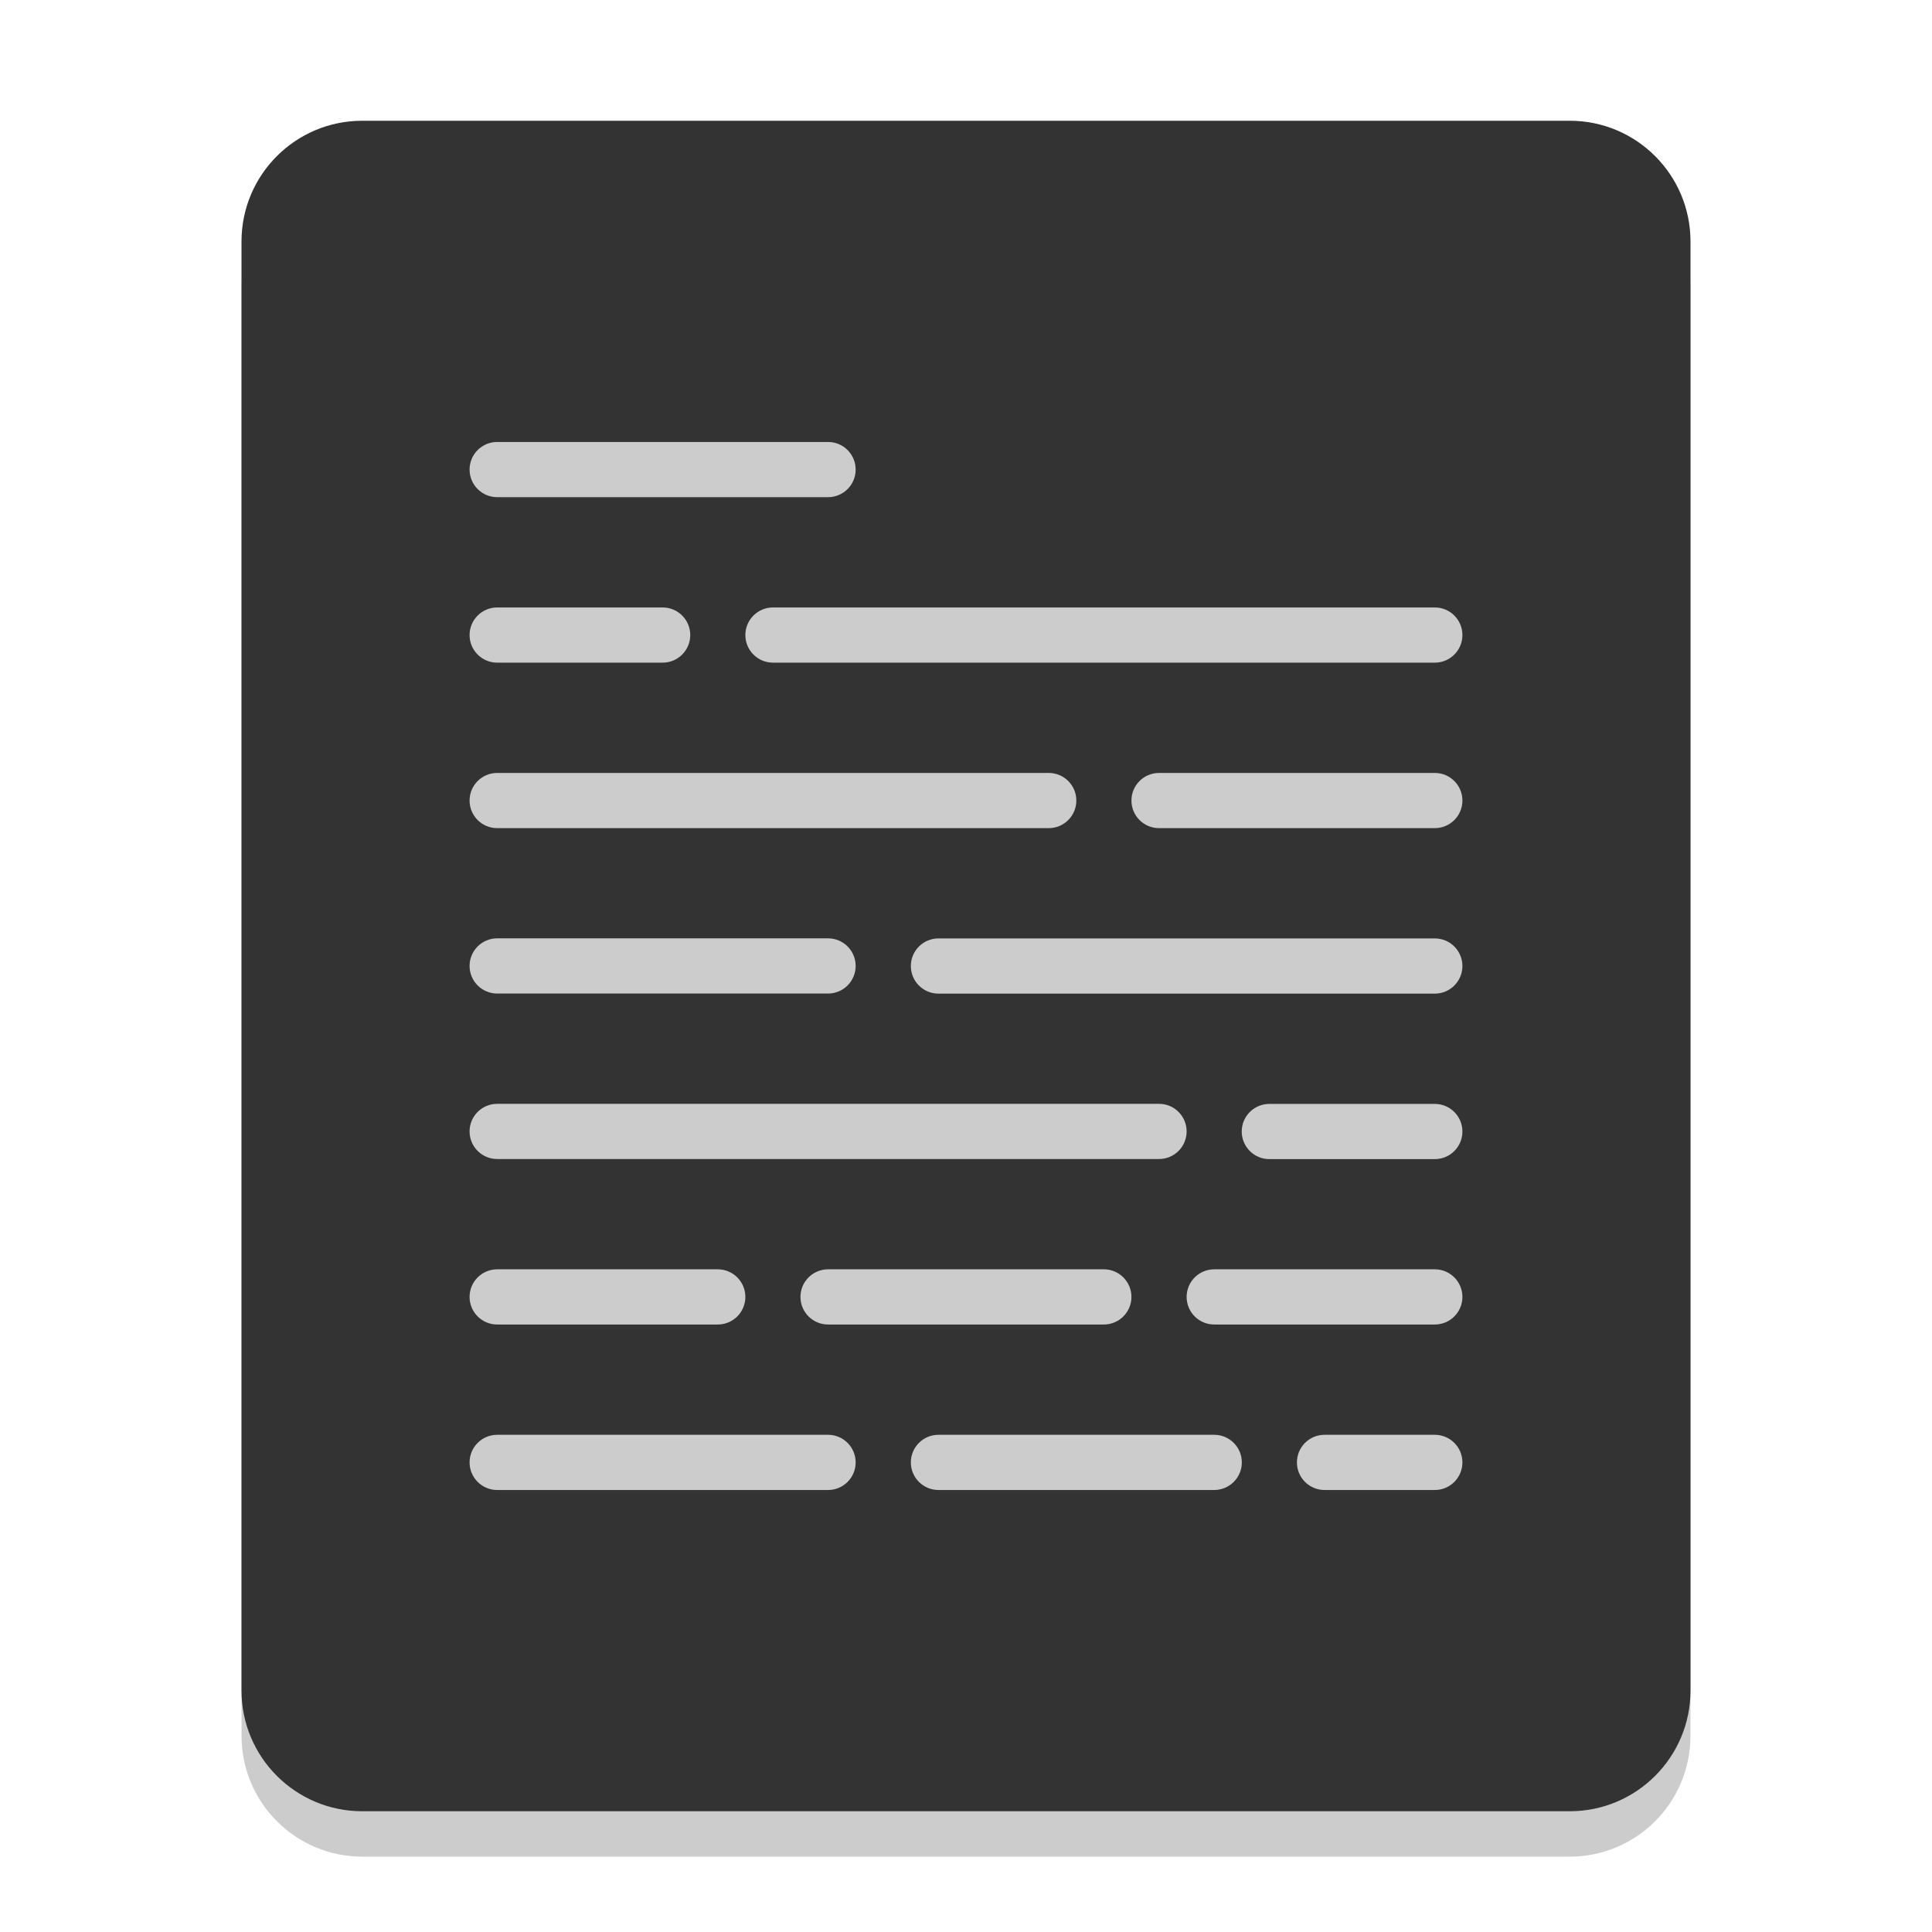
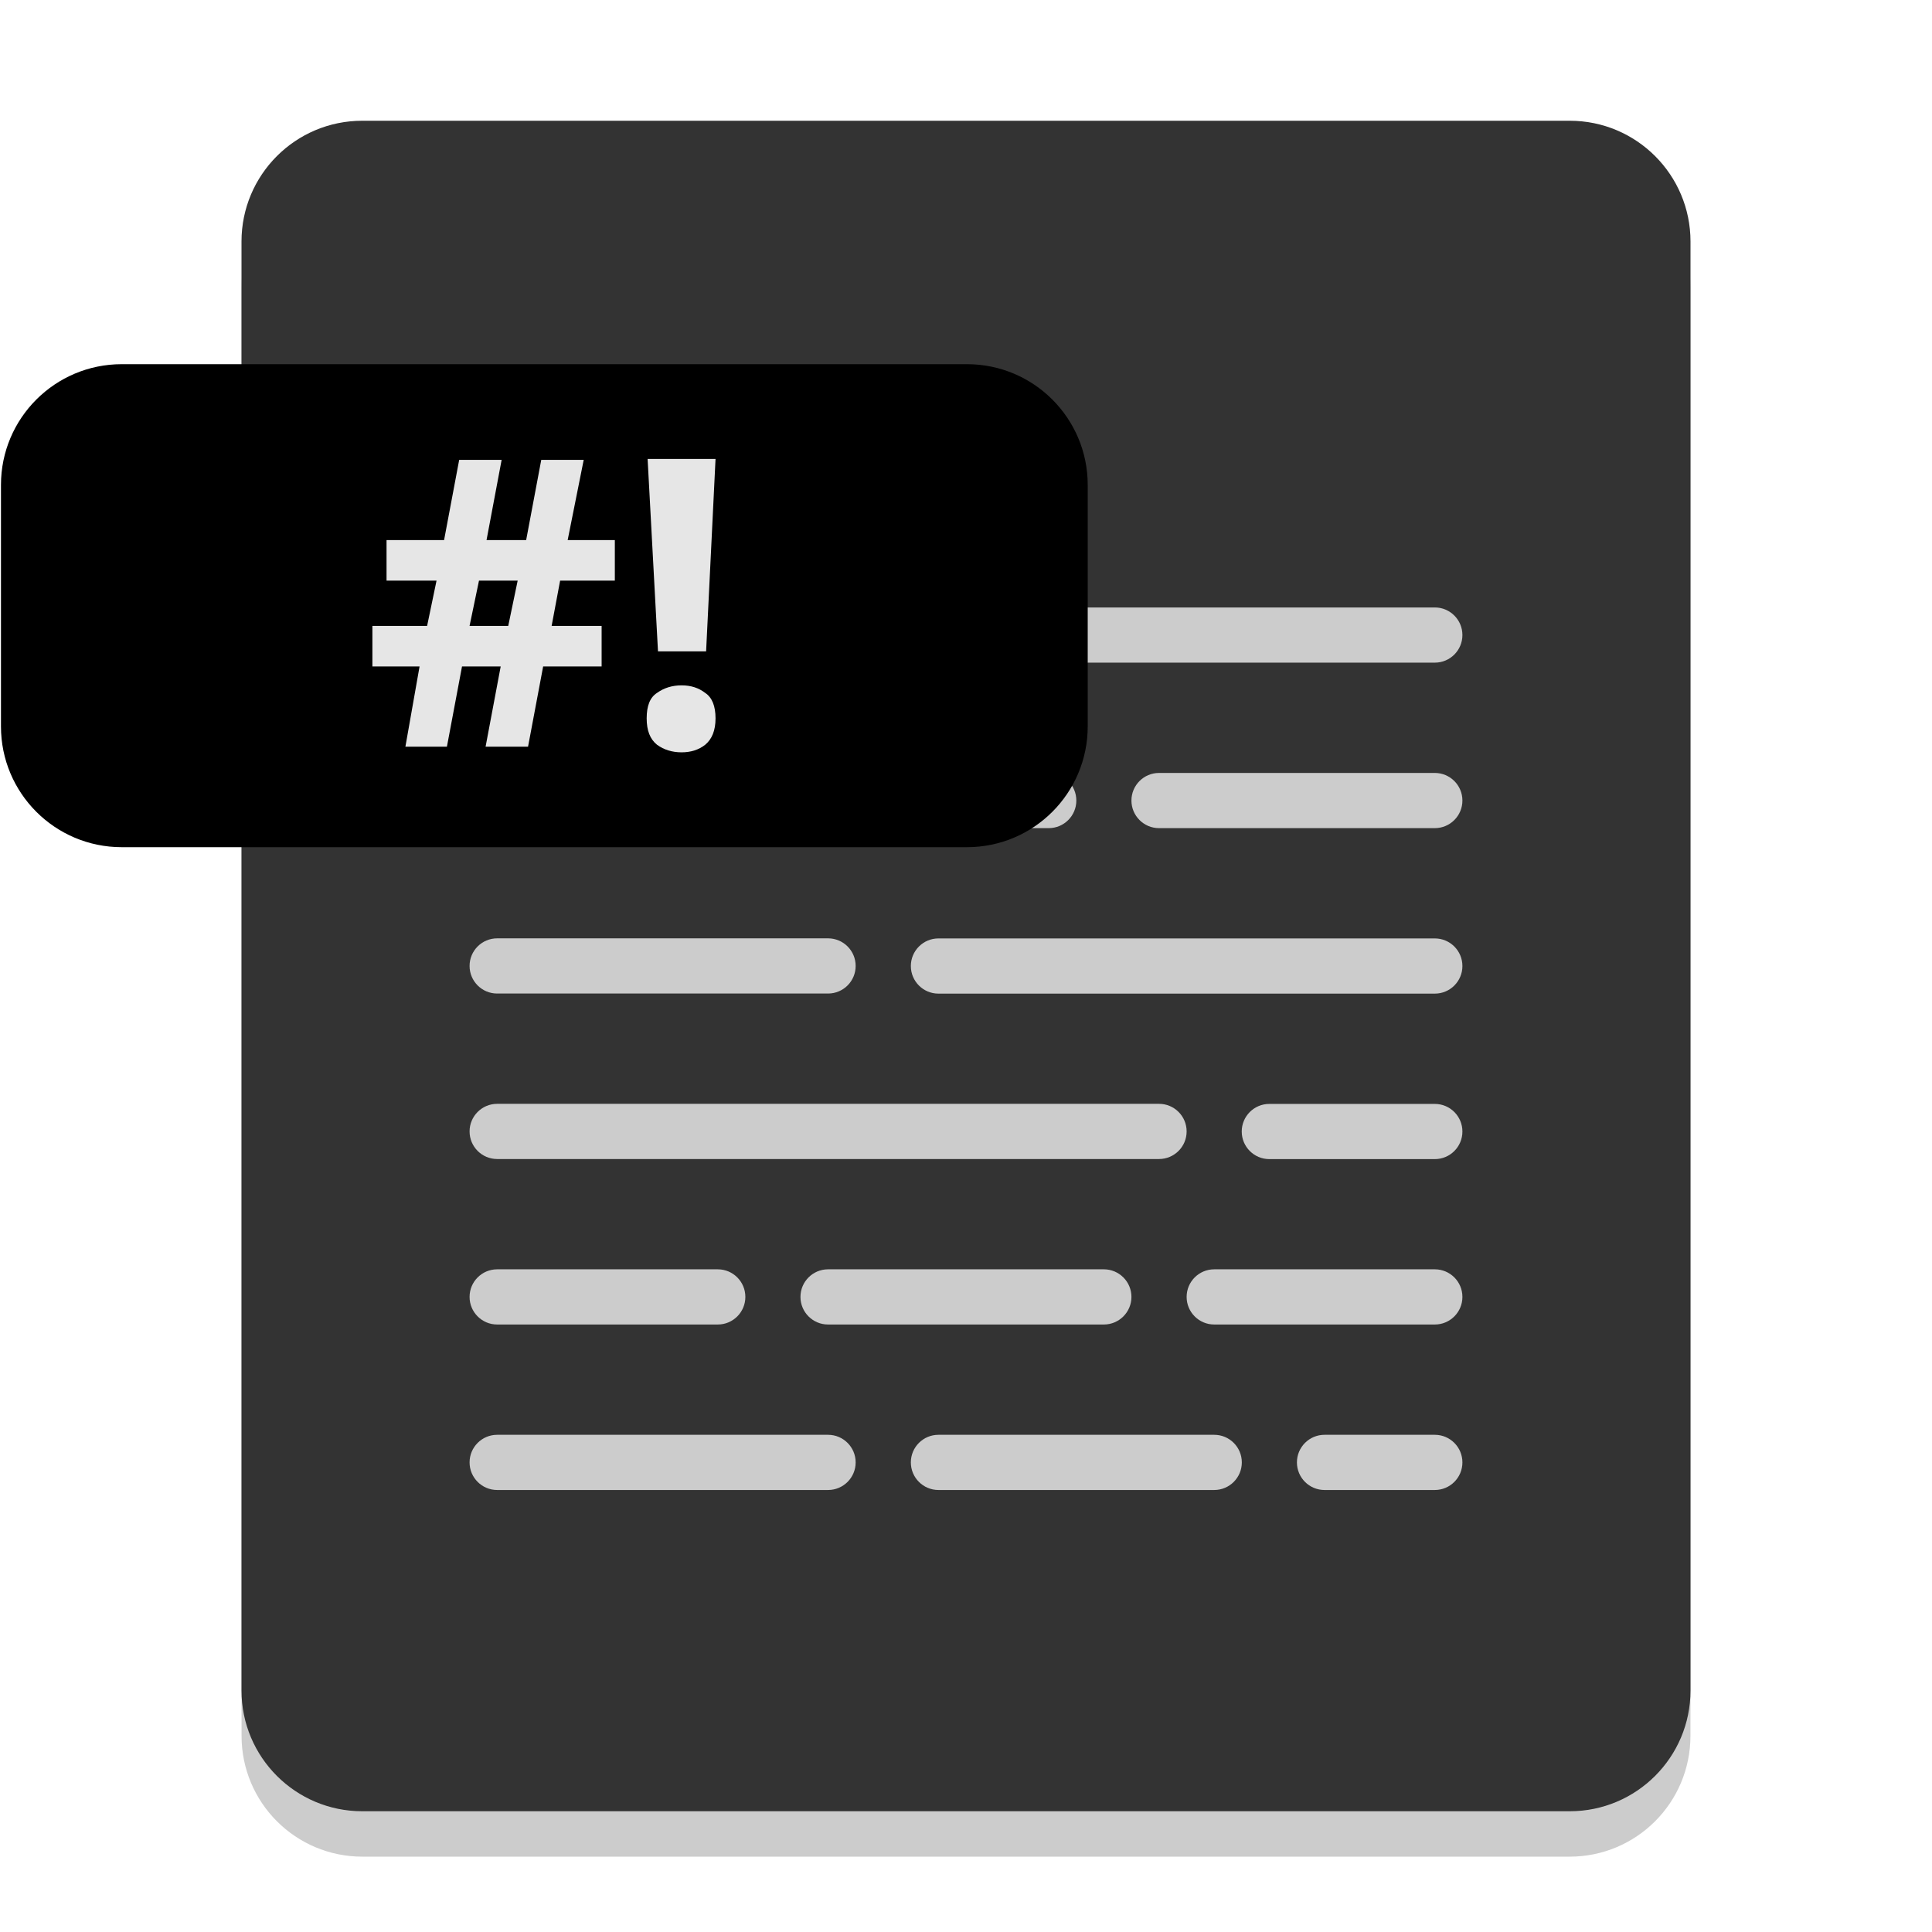
<svg xmlns="http://www.w3.org/2000/svg" xmlns:xlink="http://www.w3.org/1999/xlink" width="32" height="32" id="svg2" version="1.1">
  <defs id="defs4">
    <linearGradient id="linearGradient902">
      <stop id="stop898" offset="0" style="stop-color:#770087;stop-opacity:1;" />
      <stop id="stop900" offset="1" style="stop-color:#452981;stop-opacity:1" />
    </linearGradient>
    <linearGradient id="linearGradient899">
      <stop id="stop895" style="stop-color:#f282f1;stop-opacity:1" offset="0" />
      <stop id="stop897" style="stop-color:#a56de2;stop-opacity:1" offset="1" />
    </linearGradient>
    <linearGradient id="linearGradient916">
      <stop id="stop912" style="stop-color:#ffffff;stop-opacity:1" offset="0" />
      <stop id="stop914" style="stop-color:#fafafa;stop-opacity:1" offset="1" />
    </linearGradient>
    <linearGradient id="linearGradient3688-166-749-654">
      <stop id="stop3088" style="stop-color:#181818;stop-opacity:1" offset="0" />
      <stop id="stop3090" style="stop-color:#181818;stop-opacity:0" offset="1" />
    </linearGradient>
    <linearGradient id="linearGradient3688-464-309-604">
      <stop id="stop3094" style="stop-color:#181818;stop-opacity:1" offset="0" />
      <stop id="stop3096" style="stop-color:#181818;stop-opacity:0" offset="1" />
    </linearGradient>
    <linearGradient id="linearGradient3702-501-757-795">
      <stop id="stop3100" style="stop-color:#181818;stop-opacity:0" offset="0" />
      <stop id="stop3102" style="stop-color:#181818;stop-opacity:1" offset="0.5" />
      <stop id="stop3104" style="stop-color:#181818;stop-opacity:0" offset="1" />
    </linearGradient>
    <radialGradient xlink:href="#linearGradient3688-166-749-654" id="radialGradient4730" gradientUnits="userSpaceOnUse" gradientTransform="matrix(3.206054,2.6349059e-7,-8.2185947e-8,1.000008,36.98101,15.99962)" cx="4.996" cy="43.5" fx="4.996" fy="43.5" r="2.5" />
    <radialGradient xlink:href="#linearGradient3688-464-309-604" id="radialGradient4732" gradientUnits="userSpaceOnUse" gradientTransform="matrix(3.163875,0,0,0.9999999,-29.70299,-103.0001)" cx="4.993" cy="43.5" fx="4.993" fy="43.5" r="2.5" />
    <linearGradient xlink:href="#linearGradient3702-501-757-795" id="linearGradient4734" gradientUnits="userSpaceOnUse" gradientTransform="matrix(1.392857,0,0,0.7142856,-0.0214163,28.42862)" x1="25.058" y1="47.028" x2="25.058" y2="39.999" />
    <linearGradient gradientTransform="matrix(1.432432,0,0,1.436283,-7.37838,-7.399552)" gradientUnits="userSpaceOnUse" xlink:href="#linearGradient3924-2-2-5-8" id="linearGradient3381-5-4" y2="46.23" x2="38.66" y1="5.848" x1="38.66" />
    <linearGradient id="linearGradient3924-2-2-5-8">
      <stop offset="0" style="stop-color:#ffffff;stop-opacity:1" id="stop3926-9-4-9-6" />
      <stop offset="0.063" style="stop-color:#ffffff;stop-opacity:0.235" id="stop3928-9-8-6-5" />
      <stop offset="0.951" style="stop-color:#ffffff;stop-opacity:0.157" id="stop3930-3-5-1-7" />
      <stop offset="1" style="stop-color:#ffffff;stop-opacity:0.392" id="stop3932-8-0-4-8" />
    </linearGradient>
    <linearGradient gradientTransform="matrix(0.4705476,0,0,0.4745763,-60.68865,-0.1484071)" gradientUnits="userSpaceOnUse" xlink:href="#linearGradient916" id="linearGradient5809" y2="55.027" x2="161.977" y1="10.027" x1="161.977" />
    <linearGradient y2="63.027" x2="161.977" y1="5.152" x1="161.977" gradientTransform="matrix(0.4705882,0,0,0.4745763,-60.69526,-0.1484071)" gradientUnits="userSpaceOnUse" id="linearGradient910" xlink:href="#linearGradient899" />
    <linearGradient gradientUnits="userSpaceOnUse" y2="60" x2="32" y1="0" x1="32" id="linearGradient904" xlink:href="#linearGradient902" />
    <linearGradient y2="63.027" x2="161.977" y1="5.152" x1="161.977" gradientTransform="matrix(0.9411765,0,0,0.9491525,-73.04401,10.80159)" gradientUnits="userSpaceOnUse" id="linearGradient910-3" xlink:href="#linearGradient899" />
    <linearGradient y2="63.027" x2="161.977" y1="5.152" x1="161.977" gradientTransform="matrix(0.4705476,0,0,0.4745763,-76.30513,-44.36035)" gradientUnits="userSpaceOnUse" id="linearGradient910-5" xlink:href="#linearGradient899" />
    <filter style="color-interpolation-filters:sRGB" id="filter1218" x="-0.001" width="1.001" y="-0" height="1.001">
      <feGaussianBlur stdDeviation="0.005" id="feGaussianBlur1220" />
    </filter>
    <radialGradient xlink:href="#linearGradient3688-166-749-654" id="radialGradient4730-06" gradientUnits="userSpaceOnUse" gradientTransform="matrix(3.206054,2.6349059e-7,-8.2185947e-8,1.000008,36.98101,15.99962)" cx="4.996" cy="43.5" fx="4.996" fy="43.5" r="2.5" />
    <radialGradient xlink:href="#linearGradient3688-166-749-654" id="radialGradient4732-2" gradientUnits="userSpaceOnUse" gradientTransform="matrix(3.163875,0,0,0.9999999,-29.70299,-103.0001)" cx="4.993" cy="43.5" fx="4.993" fy="43.5" r="2.5" />
    <radialGradient xlink:href="#linearGradient3688-166-749-654" id="radialGradient4730-0" gradientUnits="userSpaceOnUse" gradientTransform="matrix(3.206054,2.6349059e-7,-8.2185947e-8,1.000008,36.98101,15.99962)" cx="4.996" cy="43.5" fx="4.996" fy="43.5" r="2.5" />
    <radialGradient xlink:href="#linearGradient3688-166-749-654" id="radialGradient4732-6" gradientUnits="userSpaceOnUse" gradientTransform="matrix(3.163875,0,0,0.9999999,-29.70299,-103.0001)" cx="4.993" cy="43.5" fx="4.993" fy="43.5" r="2.5" />
    <radialGradient xlink:href="#linearGradient3688-166-749-654" id="radialGradient4730-9" gradientUnits="userSpaceOnUse" gradientTransform="matrix(3.206054,2.6349059e-7,-8.2185947e-8,1.000008,36.98101,15.99962)" cx="4.996" cy="43.5" fx="4.996" fy="43.5" r="2.5" />
    <radialGradient xlink:href="#linearGradient3688-166-749-654" id="radialGradient4732-4" gradientUnits="userSpaceOnUse" gradientTransform="matrix(3.163875,0,0,0.9999999,-29.70299,-103.0001)" cx="4.993" cy="43.5" fx="4.993" fy="43.5" r="2.5" />
  </defs>
  <path width="23.998" height="28" rx="0" ry="0" x="4.001" y="2.752" id="rect4897-1" style="opacity:0.2;vector-effect:none;fill:#000000;fill-opacity:1;stroke:none;stroke-width:0.473;stroke-linecap:butt;stroke-linejoin:miter;stroke-miterlimit:4;stroke-dasharray:none;stroke-dashoffset:0;stroke-opacity:1;filter:url(#filter1218)" d="M 6.001,2.752 H 25.999 a 2,2 45 0 1 2,2 V 28.752 a 2,2 135 0 1 -2,2 H 6.001 a 2,2 45 0 1 -2,-2 V 4.752 a 2,2 135 0 1 2,-2 z" />
  <path width="24" height="28" rx="0" ry="0" x="4" y="2" id="rect4897" style="opacity:1;vector-effect:none;fill:#333333;fill-opacity:1;stroke:none;stroke-width:0.473;stroke-linecap:butt;stroke-linejoin:miter;stroke-miterlimit:4;stroke-dasharray:none;stroke-dashoffset:0;stroke-opacity:1" d="m 6,2 h 20 a 2,2 45 0 1 2,2 v 24 a 2,2 135 0 1 -2,2 H 6 A 2,2 45 0 1 4,28 V 4 A 2,2 135 0 1 6,2 Z" />
  <g id="g5880" transform="matrix(1.432819,0,0,1.432819,-6.130693,-7.626758)" style="fill:#cccccc">
    <path d="m 12.895,12.664 a 0.319,0.319 0 0 0 0.319,0.319 h 7.651 a 0.319,0.319 0 0 0 0,-0.638 h -7.651 a 0.319,0.319 0 0 0 -0.319,0.319 z" id="path5662" style="fill:#cccccc;stroke-width:0.04" />
    <path d="m 10.026,14.896 h 6.376 a 0.319,0.319 0 0 0 0,-0.638 h -6.376 a 0.319,0.319 0 0 0 0,0.638 z" id="path5664" style="fill:#cccccc;stroke-width:0.04" />
    <path d="m 20.865,16.171 h -5.738 a 0.319,0.319 0 0 0 0,0.638 h 5.738 a 0.319,0.319 0 0 0 0,-0.638 z" id="path5666" style="fill:#cccccc;stroke-width:0.04" />
    <path d="m 10.026,18.721 h 7.651 a 0.319,0.319 0 0 0 0,-0.638 h -7.651 a 0.319,0.319 0 0 0 0,0.638 z" id="path5668" style="fill:#cccccc;stroke-width:0.04" />
    <path d="m 10.026,12.983 h 1.913 a 0.319,0.319 0 0 0 0,-0.638 h -1.913 a 0.319,0.319 0 0 0 0,0.638 z" id="path5670" style="fill:#cccccc;stroke-width:0.04" />
    <path d="m 20.865,14.258 h -3.188 a 0.319,0.319 0 0 0 0,0.638 h 3.188 a 0.319,0.319 0 0 0 0,-0.638 z" id="path5672" style="fill:#cccccc;stroke-width:0.04" />
    <path d="m 10.026,16.808 h 3.825 a 0.319,0.319 0 0 0 0,-0.638 h -3.825 a 0.319,0.319 0 0 0 0,0.638 z" id="path5674" style="fill:#cccccc;stroke-width:0.04" />
    <path d="m 20.865,18.084 h -1.913 a 0.319,0.319 0 0 0 0,0.638 h 1.913 a 0.319,0.319 0 0 0 0,-0.638 z" id="path5676" style="fill:#cccccc;stroke-width:0.04" />
    <path d="m 18.315,21.909 h -3.188 a 0.319,0.319 0 0 0 0,0.638 h 3.188 a 0.319,0.319 0 0 0 0,-0.638 z" id="path5678" style="fill:#cccccc;stroke-width:0.04" />
    <path d="m 10.026,22.547 h 3.825 a 0.319,0.319 0 0 0 0,-0.638 h -3.825 a 0.319,0.319 0 0 0 0,0.638 z" id="path5680" style="fill:#cccccc;stroke-width:0.04" />
    <path d="m 10.026,20.634 h 2.55 a 0.319,0.319 0 0 0 0,-0.638 h -2.55 a 0.319,0.319 0 0 0 0,0.638 z" id="path5682" style="fill:#cccccc;stroke-width:0.04" />
    <path d="m 10.026,11.07 h 3.825 a 0.319,0.319 0 0 0 0,-0.638 h -3.825 a 0.319,0.319 0 0 0 0,0.638 z" id="path5684" style="fill:#cccccc;stroke-width:0.04" />
    <path d="m 17.358,20.315 a 0.319,0.319 0 0 0 -0.319,-0.319 h -3.188 a 0.319,0.319 0 0 0 0,0.638 h 3.188 a 0.319,0.319 0 0 0 0.319,-0.319 z" id="path5686" style="fill:#cccccc;stroke-width:0.04" />
    <path d="M 20.865,19.996 H 18.315 a 0.319,0.319 0 0 0 0,0.638 h 2.55 a 0.319,0.319 0 0 0 0,-0.638 z" id="path5688" style="fill:#cccccc;stroke-width:0.04" />
    <path d="m 20.865,21.909 h -1.275 a 0.319,0.319 0 0 0 0,0.638 h 1.275 a 0.319,0.319 0 0 0 0,-0.638 z" id="path5690" style="fill:#cccccc;stroke-width:0.04" />
  </g>
+   <path y="6.032" x="0.016" height="8" width="18" id="rect7379" style="fill:#000000;fill-opacity:1;stroke:none;stroke-width:0.428" d="M 2.016,6.032 H 16.016 a 2,2 45 0 1 2,2 v 4 a 2,2 135 0 1 -2,2 l -14,0 a 2,2 45 0 1 -2,-2 V 8.032 a 2,2 135 0 1 2,-2 z" />
+   <text xml:space="preserve" style="font-weight:bold;font-size:6.667px;font-family:'Arial Black';-inkscape-font-specification:'Arial Black,  Bold';opacity:1;fill:#e6e6e6;fill-opacity:1;stroke:none;stroke-width:0.049" x="6.029" y="12.369" id="text1466">
+     <tspan id="tspan1464" x="6.029" y="12.369" style="font-style:normal;font-variant:normal;font-weight:bold;font-stretch:normal;font-size:6.667px;font-family:sans-serif;-inkscape-font-specification:'sans-serif Bold';fill:#e6e6e6;fill-opacity:1;stroke:none">#!</tspan>
+   </text>
</svg>
